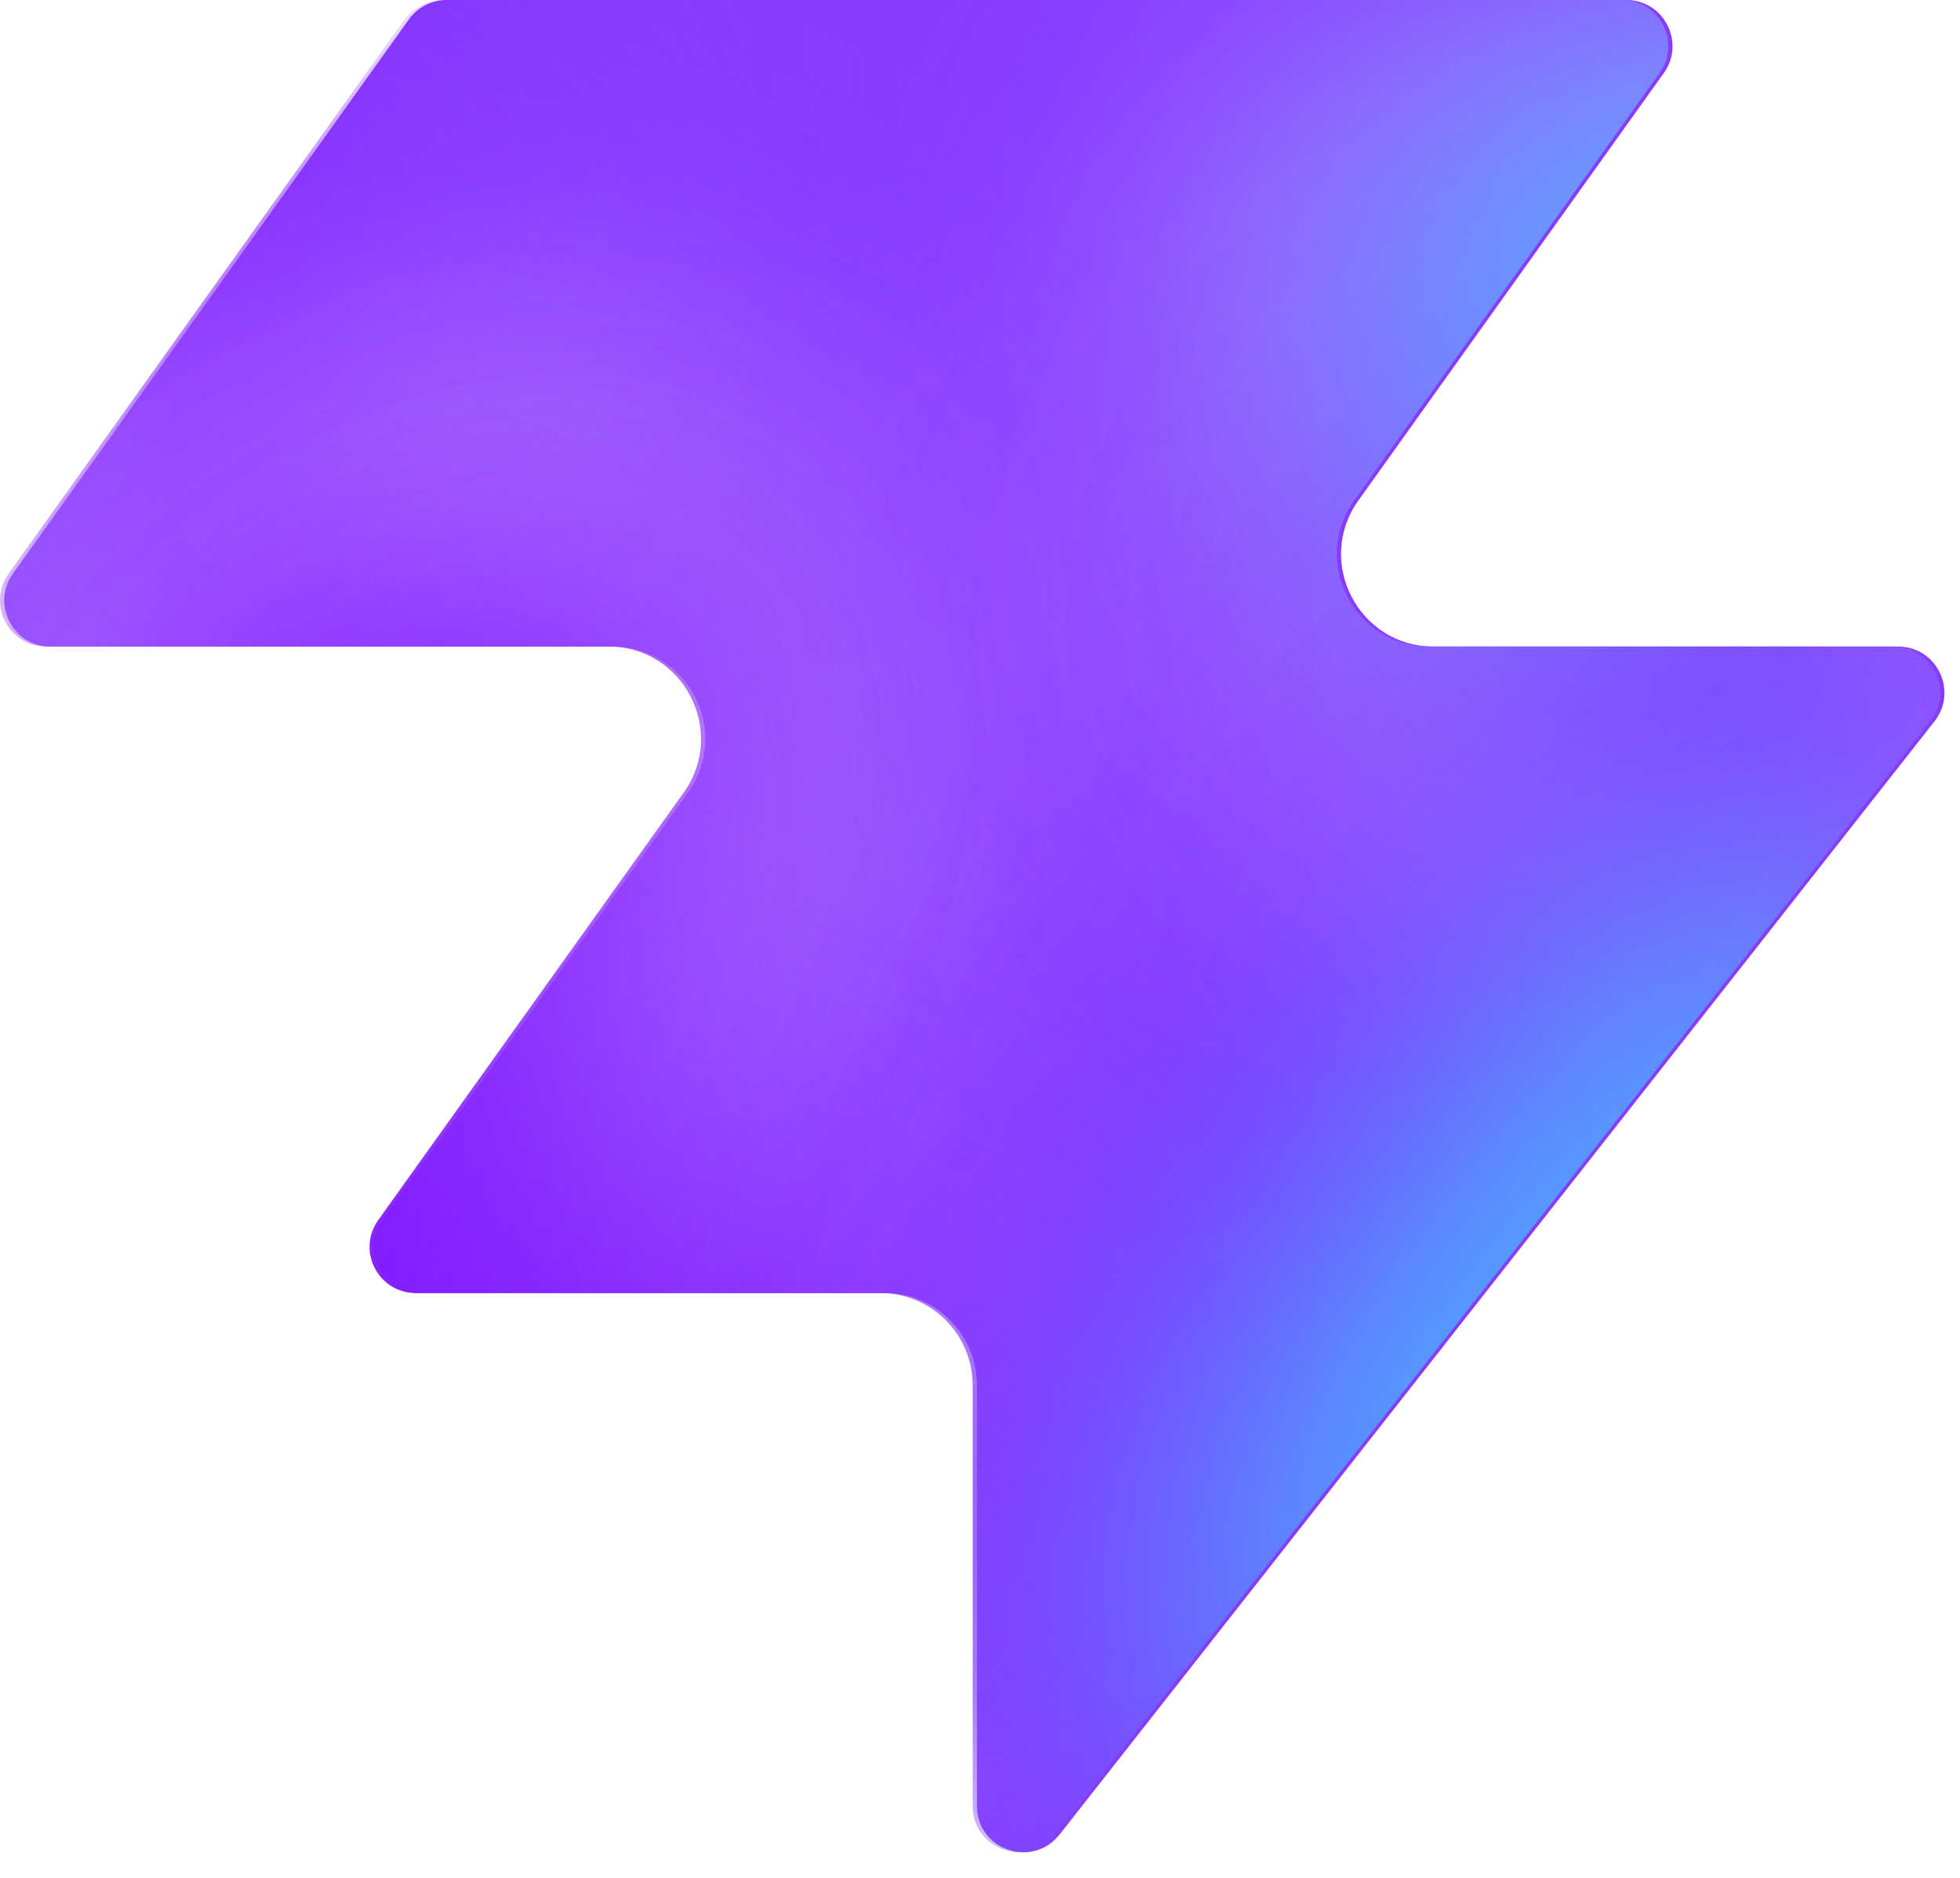
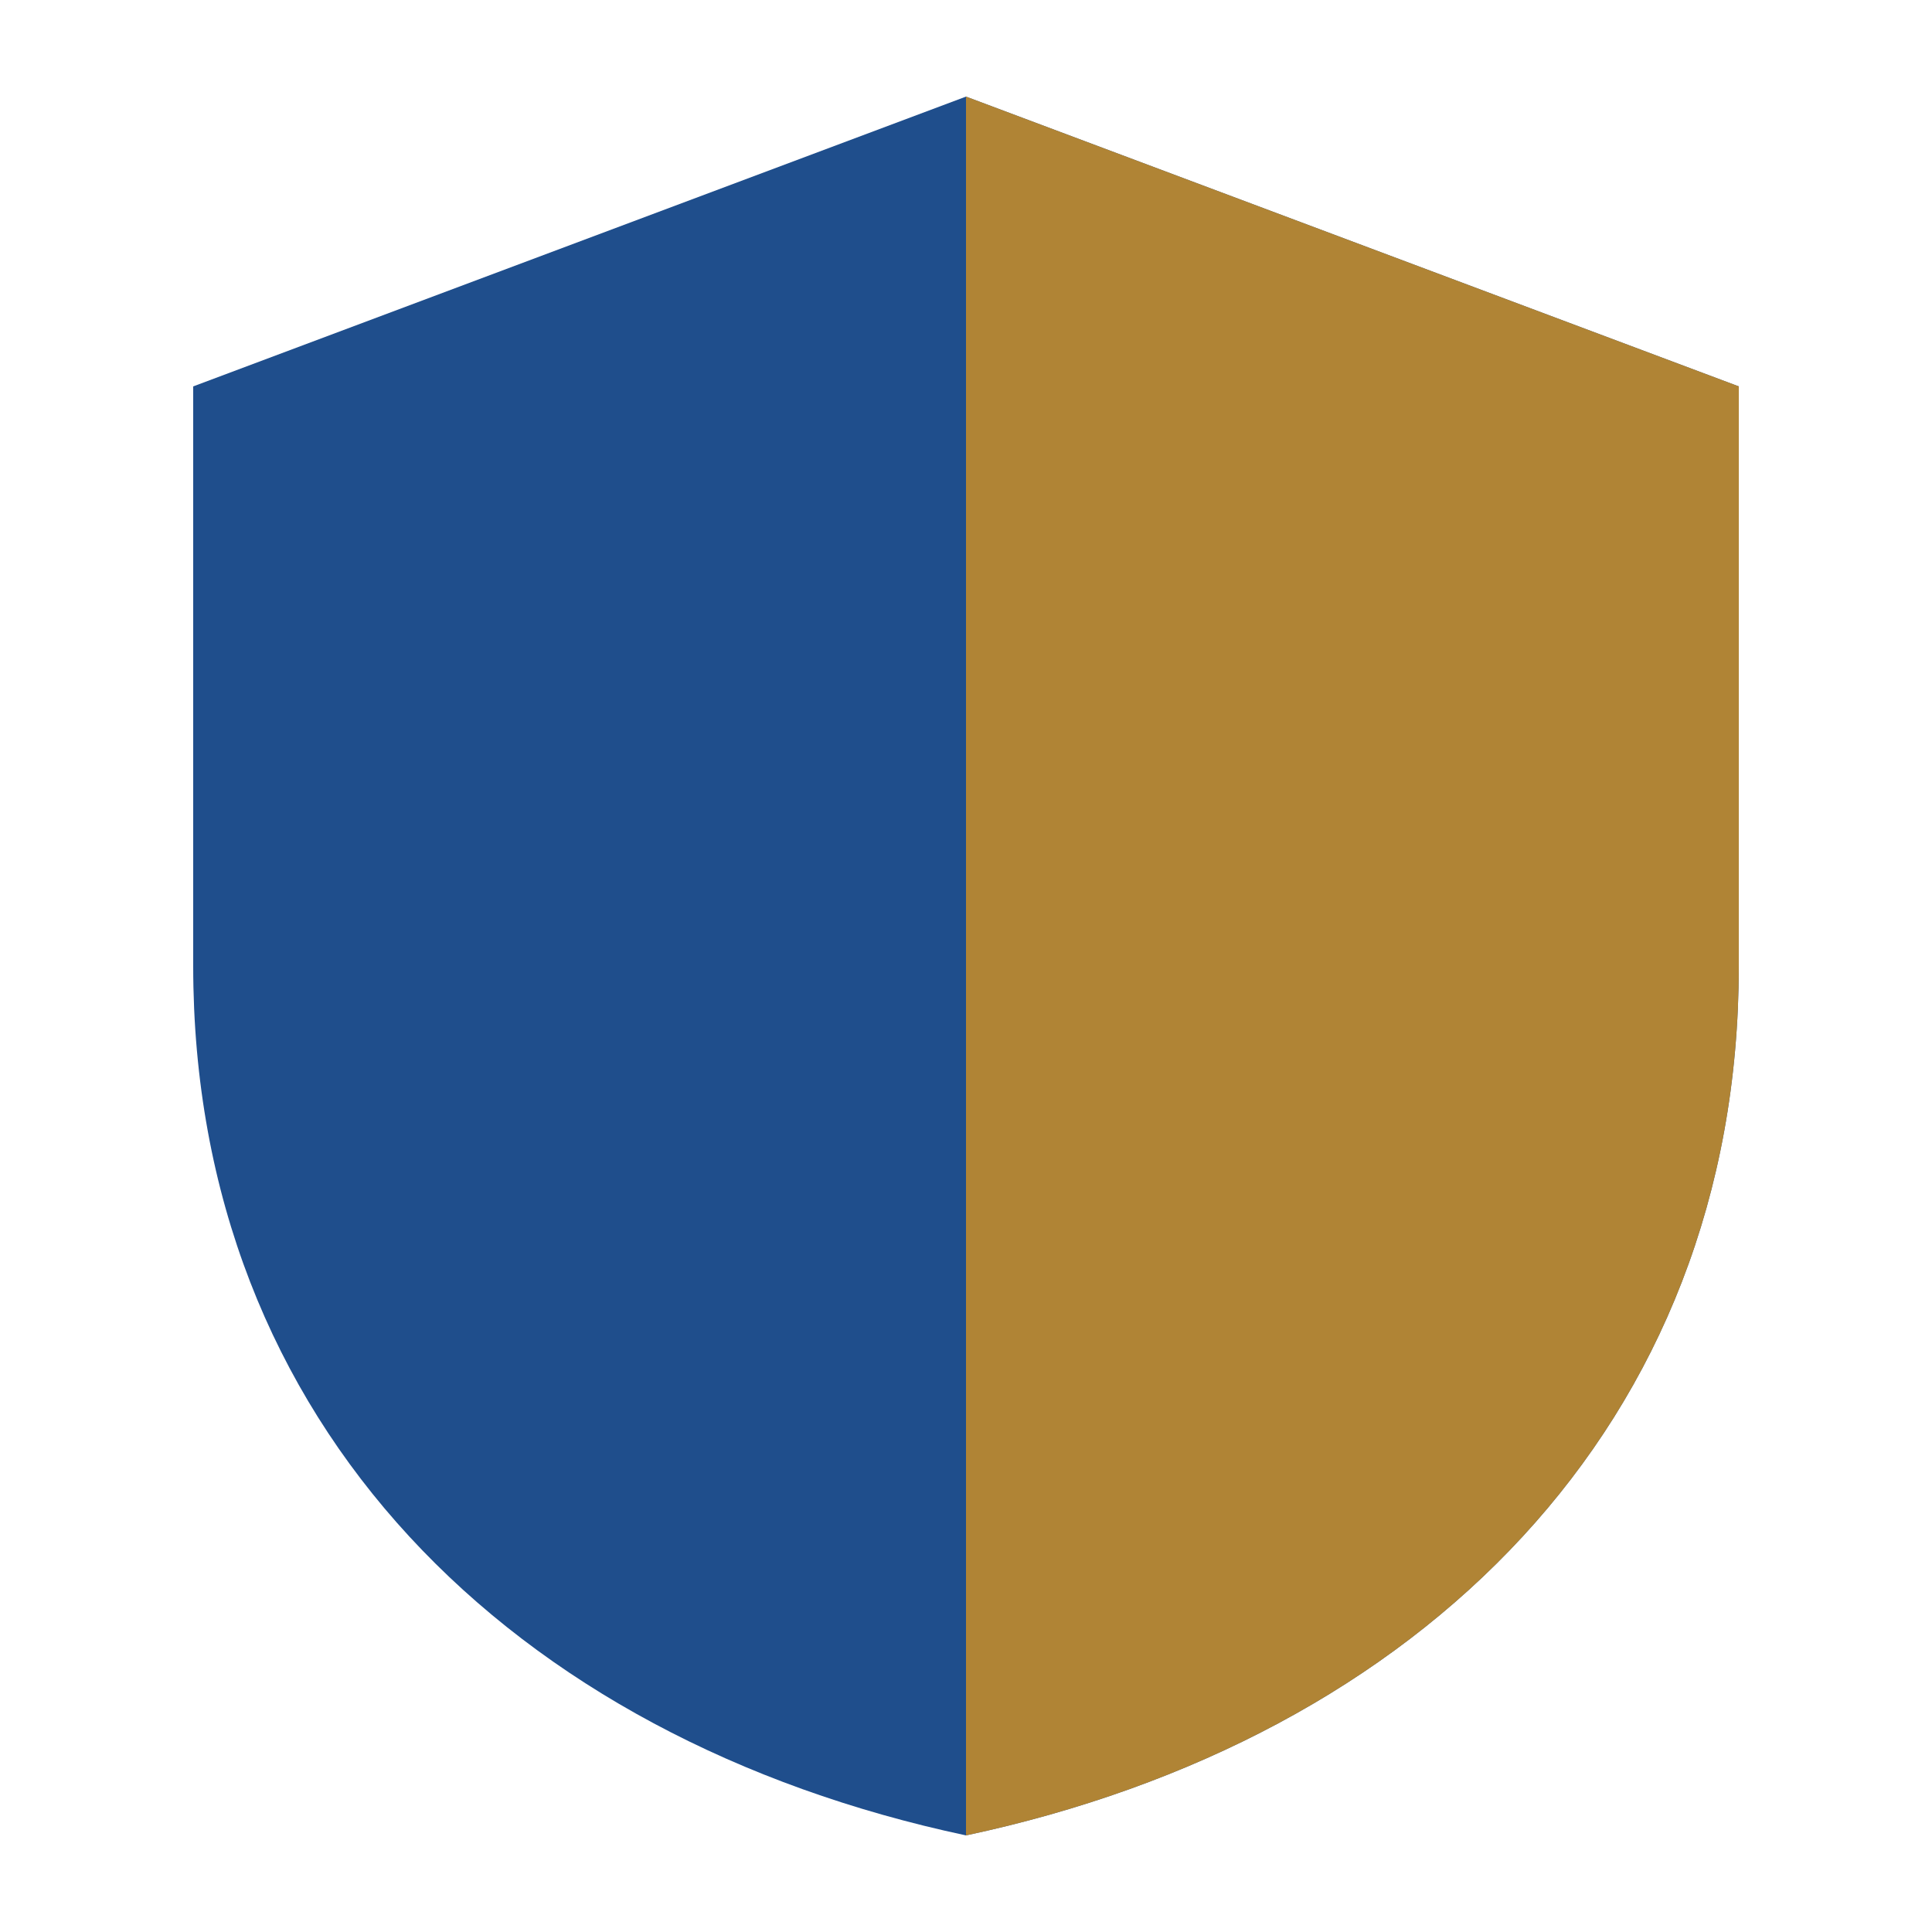
- <svg xmlns="http://www.w3.org/2000/svg" width="48" height="46" fill="none" viewBox="0 0 48 46">
-   <path fill="#863bff" d="M25.946 44.938c-.664.845-2.021.375-2.021-.698V33.937a2.26 2.26 0 0 0-2.262-2.262H10.287c-.92 0-1.456-1.04-.92-1.788l7.48-10.471c1.07-1.497 0-3.578-1.842-3.578H1.237c-.92 0-1.456-1.04-.92-1.788L10.013.474c.214-.297.556-.474.92-.474h28.894c.92 0 1.456 1.04.92 1.788l-7.48 10.471c-1.07 1.498 0 3.579 1.842 3.579h11.377c.943 0 1.473 1.088.89 1.83L25.947 44.94z" style="fill:#863bff;fill:color(display-p3 .525 .23 1);fill-opacity:1" />
-   <mask id="a" width="48" height="46" x="0" y="0" maskUnits="userSpaceOnUse" style="mask-type:alpha">
-     <path fill="#000" d="M25.842 44.938c-.664.844-2.021.375-2.021-.698V33.937a2.26 2.26 0 0 0-2.262-2.262H10.183c-.92 0-1.456-1.04-.92-1.788l7.48-10.471c1.07-1.498 0-3.579-1.842-3.579H1.133c-.92 0-1.456-1.04-.92-1.787L9.91.473c.214-.297.556-.474.92-.474h28.894c.92 0 1.456 1.04.92 1.788l-7.48 10.471c-1.07 1.498 0 3.578 1.842 3.578h11.377c.943 0 1.473 1.088.89 1.832L25.843 44.94z" style="fill:#000;fill-opacity:1" />
-   </mask>
-   <g mask="url(#a)">
-     <g filter="url(#b)">
-       <ellipse cx="5.508" cy="14.704" fill="#ede6ff" rx="5.508" ry="14.704" style="fill:#ede6ff;fill:color(display-p3 .927 .903 1);fill-opacity:1" transform="matrix(.00324 1 1 -.00324 -4.47 31.516)" />
-     </g>
-     <g filter="url(#c)">
-       <ellipse cx="10.399" cy="29.851" fill="#ede6ff" rx="10.399" ry="29.851" style="fill:#ede6ff;fill:color(display-p3 .927 .903 1);fill-opacity:1" transform="matrix(.00324 1 1 -.00324 -39.328 7.883)" />
-     </g>
-     <g filter="url(#d)">
-       <ellipse cx="5.508" cy="30.487" fill="#7e14ff" rx="5.508" ry="30.487" style="fill:#7e14ff;fill:color(display-p3 .492 .077 1);fill-opacity:1" transform="rotate(89.814 -25.913 -14.639)scale(1 -1)" />
-     </g>
-     <g filter="url(#e)">
-       <ellipse cx="5.508" cy="30.599" fill="#7e14ff" rx="5.508" ry="30.599" style="fill:#7e14ff;fill:color(display-p3 .492 .077 1);fill-opacity:1" transform="rotate(89.814 -32.644 -3.334)scale(1 -1)" />
-     </g>
-     <g filter="url(#f)">
-       <ellipse cx="5.508" cy="30.599" fill="#7e14ff" rx="5.508" ry="30.599" style="fill:#7e14ff;fill:color(display-p3 .492 .077 1);fill-opacity:1" transform="matrix(.00324 1 1 -.00324 -34.34 30.47)" />
-     </g>
-     <g filter="url(#g)">
-       <ellipse cx="14.072" cy="22.078" fill="#ede6ff" rx="14.072" ry="22.078" style="fill:#ede6ff;fill:color(display-p3 .927 .903 1);fill-opacity:1" transform="rotate(93.35 24.506 48.493)scale(-1 1)" />
-     </g>
-     <g filter="url(#h)">
-       <ellipse cx="3.47" cy="21.501" fill="#7e14ff" rx="3.47" ry="21.501" style="fill:#7e14ff;fill:color(display-p3 .492 .077 1);fill-opacity:1" transform="rotate(89.009 28.708 47.59)scale(-1 1)" />
-     </g>
-     <g filter="url(#i)">
-       <ellipse cx="3.47" cy="21.501" fill="#7e14ff" rx="3.47" ry="21.501" style="fill:#7e14ff;fill:color(display-p3 .492 .077 1);fill-opacity:1" transform="rotate(89.009 28.708 47.59)scale(-1 1)" />
-     </g>
-     <g filter="url(#j)">
-       <ellipse cx=".387" cy="8.972" fill="#7e14ff" rx="4.407" ry="29.108" style="fill:#7e14ff;fill:color(display-p3 .492 .077 1);fill-opacity:1" transform="rotate(39.51 .387 8.972)" />
-     </g>
-     <g filter="url(#k)">
-       <ellipse cx="47.523" cy="-6.092" fill="#7e14ff" rx="4.407" ry="29.108" style="fill:#7e14ff;fill:color(display-p3 .492 .077 1);fill-opacity:1" transform="rotate(37.892 47.523 -6.092)" />
-     </g>
-     <g filter="url(#l)">
-       <ellipse cx="41.412" cy="6.333" fill="#47bfff" rx="5.971" ry="9.665" style="fill:#47bfff;fill:color(display-p3 .28 .748 1);fill-opacity:1" transform="rotate(37.892 41.412 6.333)" />
-     </g>
-     <g filter="url(#m)">
-       <ellipse cx="-1.879" cy="38.332" fill="#7e14ff" rx="4.407" ry="29.108" style="fill:#7e14ff;fill:color(display-p3 .492 .077 1);fill-opacity:1" transform="rotate(37.892 -1.88 38.332)" />
-     </g>
-     <g filter="url(#n)">
-       <ellipse cx="-1.879" cy="38.332" fill="#7e14ff" rx="4.407" ry="29.108" style="fill:#7e14ff;fill:color(display-p3 .492 .077 1);fill-opacity:1" transform="rotate(37.892 -1.88 38.332)" />
-     </g>
-     <g filter="url(#o)">
-       <ellipse cx="35.651" cy="29.907" fill="#7e14ff" rx="4.407" ry="29.108" style="fill:#7e14ff;fill:color(display-p3 .492 .077 1);fill-opacity:1" transform="rotate(37.892 35.651 29.907)" />
-     </g>
-     <g filter="url(#p)">
-       <ellipse cx="38.418" cy="32.4" fill="#47bfff" rx="5.971" ry="15.297" style="fill:#47bfff;fill:color(display-p3 .28 .748 1);fill-opacity:1" transform="rotate(37.892 38.418 32.4)" />
-     </g>
-   </g>
-   <defs>
-     <filter id="b" width="60.045" height="41.654" x="-19.77" y="16.149" color-interpolation-filters="sRGB" filterUnits="userSpaceOnUse">
-       <feFlood flood-opacity="0" result="BackgroundImageFix" />
-       <feBlend in="SourceGraphic" in2="BackgroundImageFix" result="shape" />
-       <feGaussianBlur result="effect1_foregroundBlur_2002_17158" stdDeviation="7.659" />
-     </filter>
-     <filter id="c" width="90.34" height="51.437" x="-54.613" y="-7.533" color-interpolation-filters="sRGB" filterUnits="userSpaceOnUse">
-       <feFlood flood-opacity="0" result="BackgroundImageFix" />
-       <feBlend in="SourceGraphic" in2="BackgroundImageFix" result="shape" />
-       <feGaussianBlur result="effect1_foregroundBlur_2002_17158" stdDeviation="7.659" />
-     </filter>
-     <filter id="d" width="79.355" height="29.4" x="-49.64" y="2.03" color-interpolation-filters="sRGB" filterUnits="userSpaceOnUse">
-       <feFlood flood-opacity="0" result="BackgroundImageFix" />
-       <feBlend in="SourceGraphic" in2="BackgroundImageFix" result="shape" />
-       <feGaussianBlur result="effect1_foregroundBlur_2002_17158" stdDeviation="4.596" />
-     </filter>
-     <filter id="e" width="79.579" height="29.4" x="-45.045" y="20.029" color-interpolation-filters="sRGB" filterUnits="userSpaceOnUse">
-       <feFlood flood-opacity="0" result="BackgroundImageFix" />
-       <feBlend in="SourceGraphic" in2="BackgroundImageFix" result="shape" />
-       <feGaussianBlur result="effect1_foregroundBlur_2002_17158" stdDeviation="4.596" />
-     </filter>
-     <filter id="f" width="79.579" height="29.4" x="-43.513" y="21.178" color-interpolation-filters="sRGB" filterUnits="userSpaceOnUse">
-       <feFlood flood-opacity="0" result="BackgroundImageFix" />
-       <feBlend in="SourceGraphic" in2="BackgroundImageFix" result="shape" />
-       <feGaussianBlur result="effect1_foregroundBlur_2002_17158" stdDeviation="4.596" />
-     </filter>
-     <filter id="g" width="74.749" height="58.852" x="15.756" y="-17.901" color-interpolation-filters="sRGB" filterUnits="userSpaceOnUse">
-       <feFlood flood-opacity="0" result="BackgroundImageFix" />
-       <feBlend in="SourceGraphic" in2="BackgroundImageFix" result="shape" />
-       <feGaussianBlur result="effect1_foregroundBlur_2002_17158" stdDeviation="7.659" />
-     </filter>
-     <filter id="h" width="61.377" height="25.362" x="23.548" y="2.284" color-interpolation-filters="sRGB" filterUnits="userSpaceOnUse">
-       <feFlood flood-opacity="0" result="BackgroundImageFix" />
-       <feBlend in="SourceGraphic" in2="BackgroundImageFix" result="shape" />
-       <feGaussianBlur result="effect1_foregroundBlur_2002_17158" stdDeviation="4.596" />
-     </filter>
-     <filter id="i" width="61.377" height="25.362" x="23.548" y="2.284" color-interpolation-filters="sRGB" filterUnits="userSpaceOnUse">
-       <feFlood flood-opacity="0" result="BackgroundImageFix" />
-       <feBlend in="SourceGraphic" in2="BackgroundImageFix" result="shape" />
-       <feGaussianBlur result="effect1_foregroundBlur_2002_17158" stdDeviation="4.596" />
-     </filter>
-     <filter id="j" width="56.045" height="63.649" x="-27.636" y="-22.853" color-interpolation-filters="sRGB" filterUnits="userSpaceOnUse">
-       <feFlood flood-opacity="0" result="BackgroundImageFix" />
-       <feBlend in="SourceGraphic" in2="BackgroundImageFix" result="shape" />
-       <feGaussianBlur result="effect1_foregroundBlur_2002_17158" stdDeviation="4.596" />
-     </filter>
-     <filter id="k" width="54.814" height="64.646" x="20.116" y="-38.415" color-interpolation-filters="sRGB" filterUnits="userSpaceOnUse">
-       <feFlood flood-opacity="0" result="BackgroundImageFix" />
-       <feBlend in="SourceGraphic" in2="BackgroundImageFix" result="shape" />
-       <feGaussianBlur result="effect1_foregroundBlur_2002_17158" stdDeviation="4.596" />
-     </filter>
-     <filter id="l" width="33.541" height="35.313" x="24.641" y="-11.323" color-interpolation-filters="sRGB" filterUnits="userSpaceOnUse">
-       <feFlood flood-opacity="0" result="BackgroundImageFix" />
-       <feBlend in="SourceGraphic" in2="BackgroundImageFix" result="shape" />
-       <feGaussianBlur result="effect1_foregroundBlur_2002_17158" stdDeviation="4.596" />
-     </filter>
-     <filter id="m" width="54.814" height="64.646" x="-29.286" y="6.009" color-interpolation-filters="sRGB" filterUnits="userSpaceOnUse">
-       <feFlood flood-opacity="0" result="BackgroundImageFix" />
-       <feBlend in="SourceGraphic" in2="BackgroundImageFix" result="shape" />
-       <feGaussianBlur result="effect1_foregroundBlur_2002_17158" stdDeviation="4.596" />
-     </filter>
-     <filter id="n" width="54.814" height="64.646" x="-29.286" y="6.009" color-interpolation-filters="sRGB" filterUnits="userSpaceOnUse">
-       <feFlood flood-opacity="0" result="BackgroundImageFix" />
-       <feBlend in="SourceGraphic" in2="BackgroundImageFix" result="shape" />
-       <feGaussianBlur result="effect1_foregroundBlur_2002_17158" stdDeviation="4.596" />
-     </filter>
-     <filter id="o" width="54.814" height="64.646" x="8.244" y="-2.416" color-interpolation-filters="sRGB" filterUnits="userSpaceOnUse">
-       <feFlood flood-opacity="0" result="BackgroundImageFix" />
-       <feBlend in="SourceGraphic" in2="BackgroundImageFix" result="shape" />
-       <feGaussianBlur result="effect1_foregroundBlur_2002_17158" stdDeviation="4.596" />
-     </filter>
-     <filter id="p" width="39.409" height="43.623" x="18.713" y="10.588" color-interpolation-filters="sRGB" filterUnits="userSpaceOnUse">
-       <feFlood flood-opacity="0" result="BackgroundImageFix" />
-       <feBlend in="SourceGraphic" in2="BackgroundImageFix" result="shape" />
-       <feGaussianBlur result="effect1_foregroundBlur_2002_17158" stdDeviation="4.596" />
-     </filter>
-   </defs>
+ <svg xmlns="http://www.w3.org/2000/svg" viewBox="0 0 40 40">
+   <path d="M20 2 36 8v12c0 9.5-6.6 16-16 18C10.6 36 4 29.5 4 20V8Z" fill="#1f4e8c" />
+   <path d="M20 2 36 8v12c0 9.5-6.6 16-16 18Z" fill="#c08a2b" opacity=".9" />
</svg>
